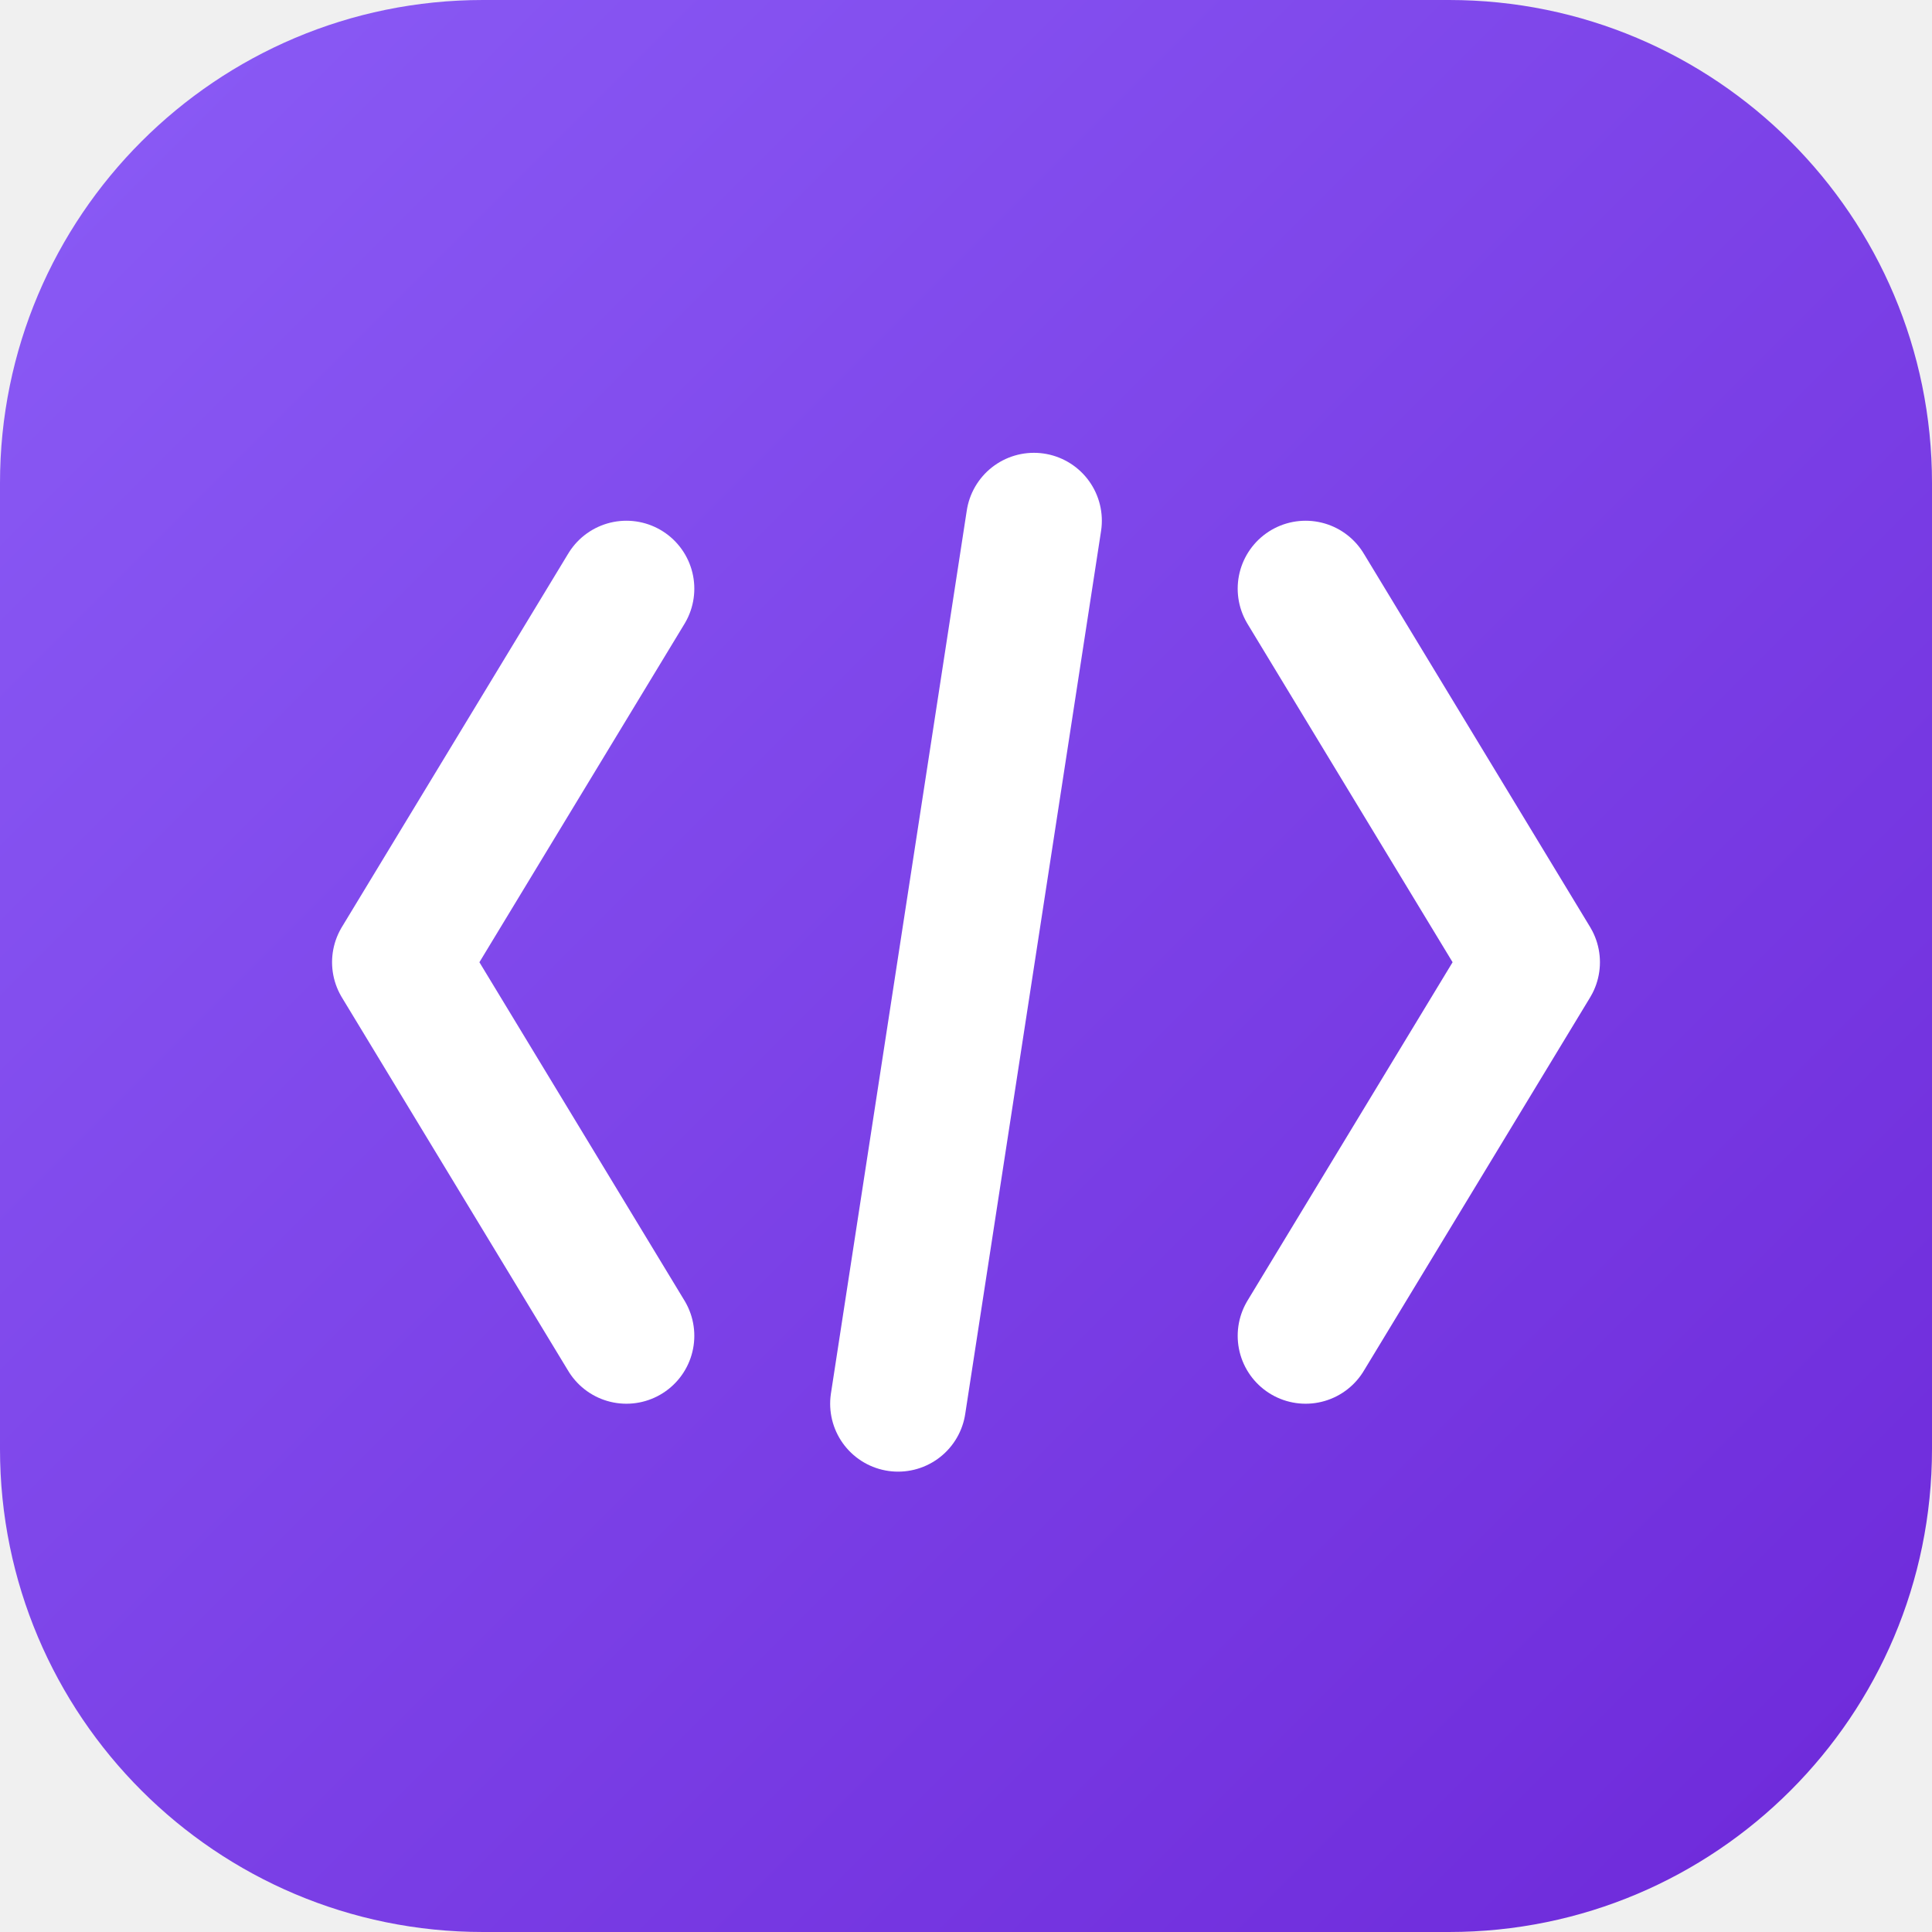
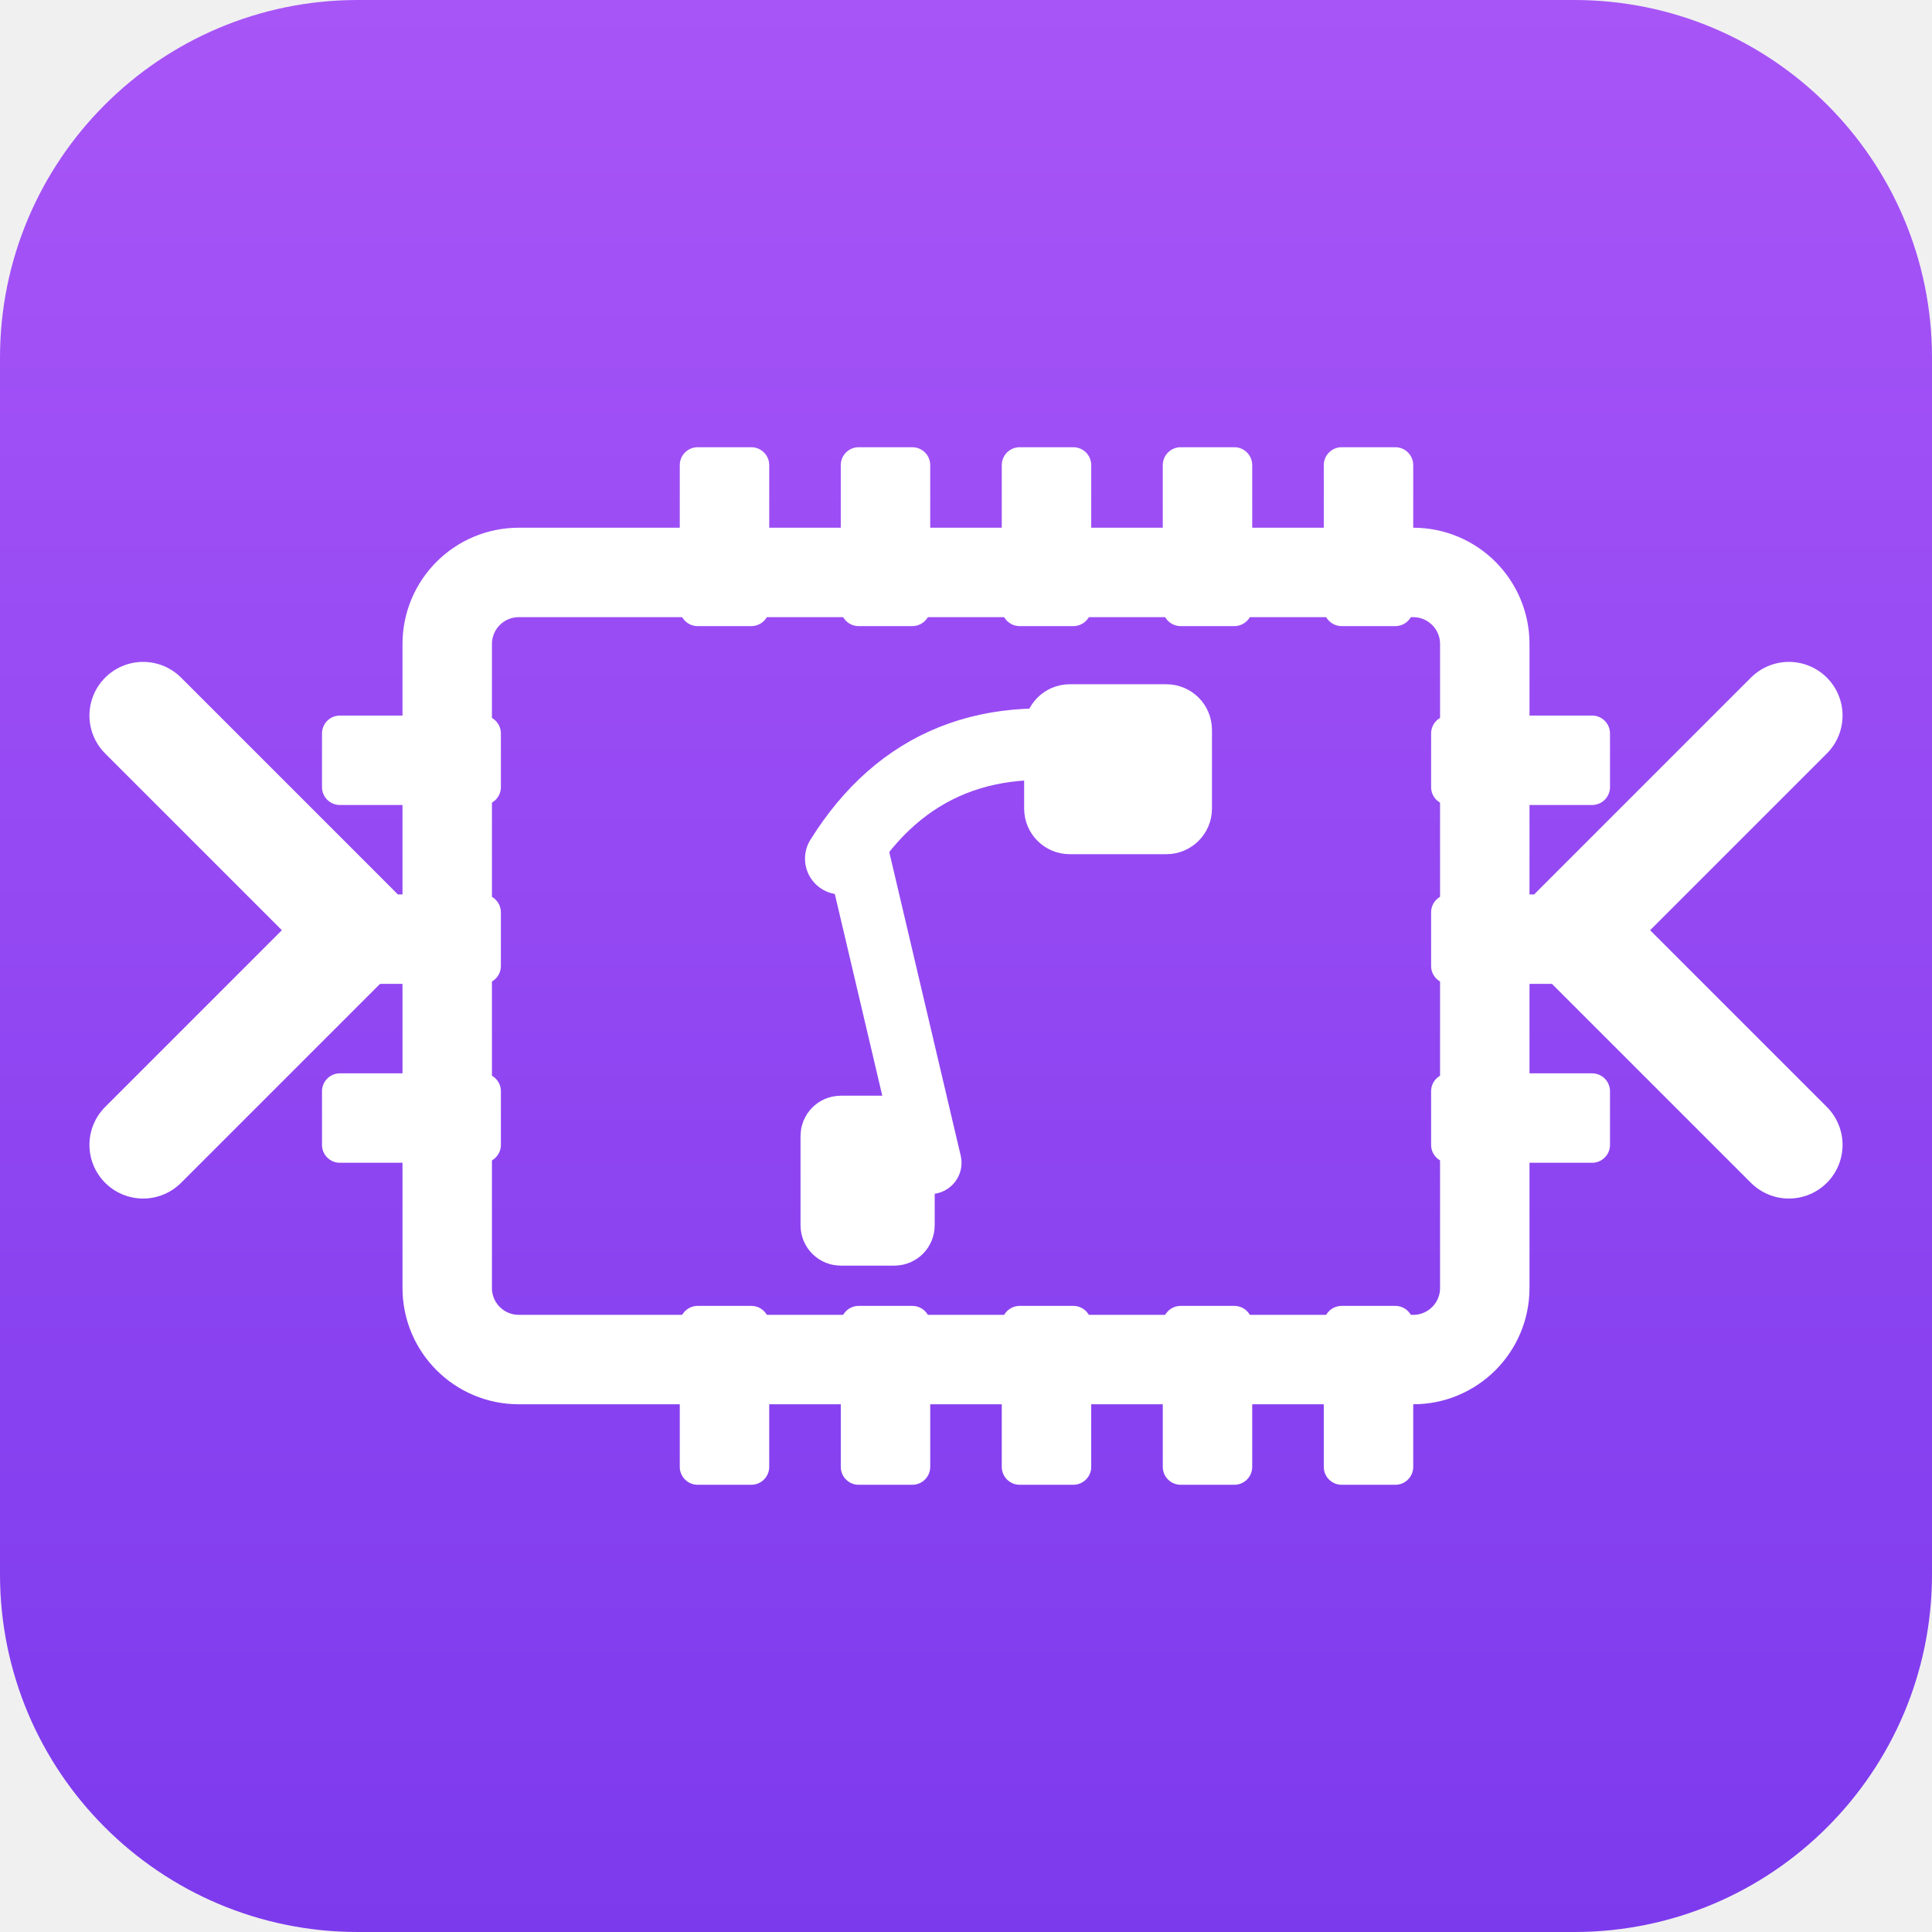
- <svg xmlns="http://www.w3.org/2000/svg" viewBox="0 0 512 512">
+ <svg xmlns="http://www.w3.org/2000/svg" viewBox="0 0 1080 1080">
+   <rect width="1080" height="1080" rx="200" fill="url(#gradient)" />
  <defs>
-     <linearGradient id="mainGradient" x1="0%" y1="0%" x2="100%" y2="100%">
-       <stop offset="0%" stop-color="#8b5cf6" />
-       <stop offset="100%" stop-color="#6d28d9" />
+     <linearGradient id="gradient" x1="0%" y1="0%" x2="0%" y2="100%">
+       <stop offset="0%" style="stop-color:#a855f7;stop-opacity:1" />
+       <stop offset="100%" style="stop-color:#7c3aed;stop-opacity:1" />
    </linearGradient>
-     <filter id="shadow" x="-20%" y="-20%" width="140%" height="140%">
-       <feDropShadow dx="0" dy="4" stdDeviation="8" flood-color="#000" flood-opacity="0.2" />
-     </filter>
  </defs>
-   <rect width="512" height="512" rx="128" fill="url(#mainGradient)" />
-   <g transform="translate(106, 156) scale(0.6)" fill="none" stroke="white" stroke-width="60" stroke-linecap="round" stroke-linejoin="round">
-     <polyline points="100,0 0,165 100,330" />
-     <polyline points="400,0 500,165 400,330" />
-     <line x1="280" y1="-30" x2="220" y2="360" />
+   <path d="M 80 400 L 200 520 L 80 640" stroke="white" stroke-width="60" fill="none" stroke-linecap="round" stroke-linejoin="round" />
+   <path d="M 1000 400 L 880 520 L 1000 640" stroke="white" stroke-width="60" fill="none" stroke-linecap="round" stroke-linejoin="round" />
+   <rect x="250" y="320" width="580" height="440" rx="40" fill="none" stroke="white" stroke-width="50" />
+   <rect x="380" y="250" width="50" height="100" rx="10" fill="white" />
+   <rect x="470" y="250" width="50" height="100" rx="10" fill="white" />
+   <rect x="560" y="250" width="50" height="100" rx="10" fill="white" />
+   <rect x="650" y="250" width="50" height="100" rx="10" fill="white" />
+   <rect x="740" y="250" width="50" height="100" rx="10" fill="white" />
+   <rect x="380" y="730" width="50" height="100" rx="10" fill="white" />
+   <rect x="470" y="730" width="50" height="100" rx="10" fill="white" />
+   <rect x="560" y="730" width="50" height="100" rx="10" fill="white" />
+   <rect x="650" y="730" width="50" height="100" rx="10" fill="white" />
+   <rect x="740" y="730" width="50" height="100" rx="10" fill="white" />
+   <rect x="180" y="400" width="100" height="50" rx="10" fill="white" />
+   <rect x="180" y="500" width="100" height="50" rx="10" fill="white" />
+   <rect x="180" y="600" width="100" height="50" rx="10" fill="white" />
+   <rect x="800" y="400" width="100" height="50" rx="10" fill="white" />
+   <rect x="800" y="500" width="100" height="50" rx="10" fill="white" />
+   <rect x="800" y="600" width="100" height="50" rx="10" fill="white" />
+   <g stroke="white" stroke-width="35" fill="none" stroke-linecap="round" stroke-linejoin="round">
+     <path d="M 520 650 L 480 480" />
+     <rect x="465" y="630" width="40" height="60" rx="5" fill="white" />
+     <path d="M 470 480 Q 520 400, 620 420" stroke-width="40" />
+     <rect x="590" y="400" width="70" height="60" rx="8" fill="white" />
  </g>
+   <path d="M 1020 1240 L 1030 1260 L 1040 1240 L 1030 1250 Z" fill="white" opacity="0.8" />
</svg>
